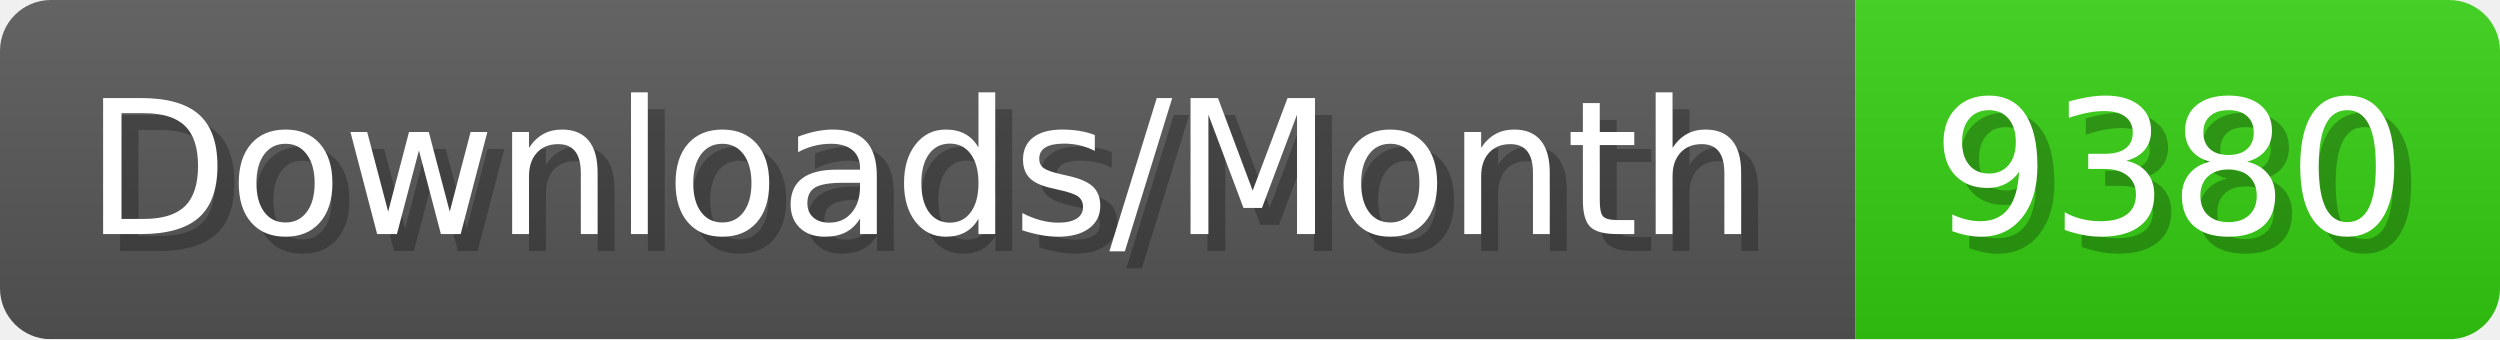
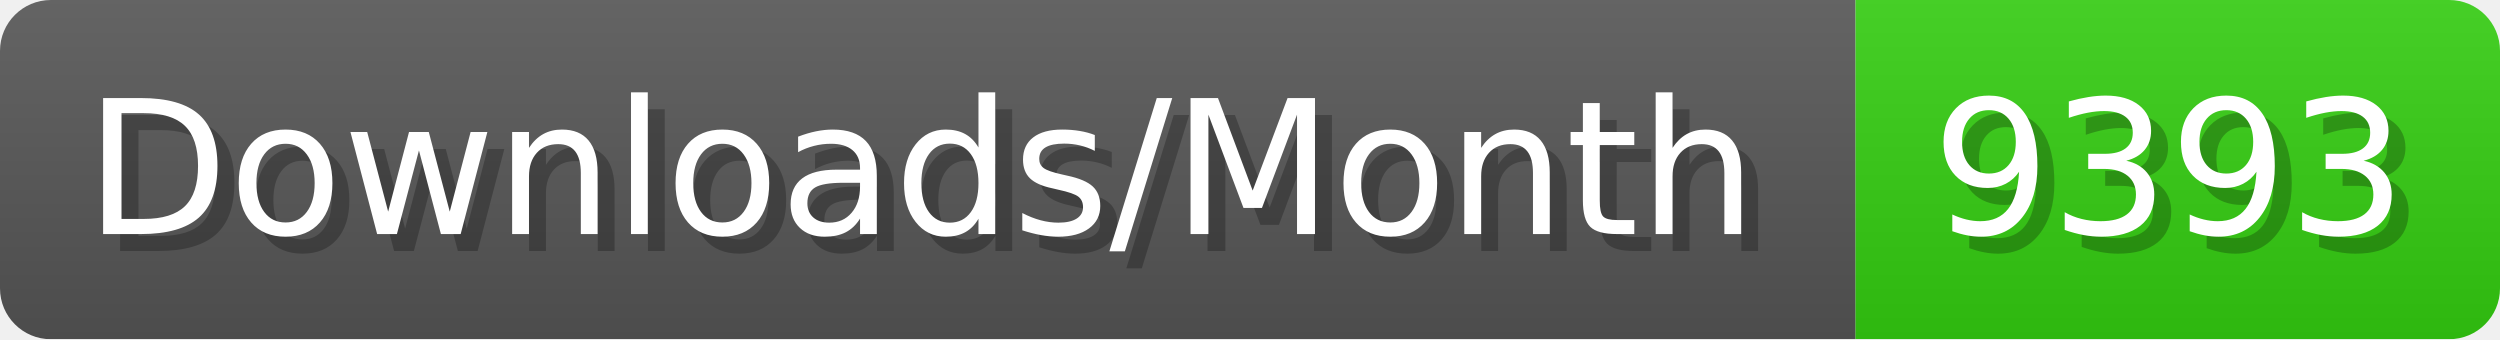
- <svg xmlns="http://www.w3.org/2000/svg" width="147.4" height="20" viewBox="0 0 1474 200" role="img" aria-label="Downloads/Month: 9380">
+ <svg xmlns="http://www.w3.org/2000/svg" width="147.4" height="20" viewBox="0 0 1474 200" role="img" aria-label="Downloads/Month: 9393">
  <linearGradient id="YlXUI" x2="0" y2="100%">
    <stop offset="0" stop-opacity=".1" stop-color="#EEE" />
    <stop offset="1" stop-opacity=".1" />
  </linearGradient>
  <mask id="JHhop">
    <rect width="1474" height="200" rx="30" fill="#FFF" />
  </mask>
  <g mask="url(#JHhop)">
    <rect width="1094" height="200" fill="#555" />
    <rect width="380" height="200" fill="#3C1" x="1094" />
    <rect width="1474" height="200" fill="url(#YlXUI)" />
  </g>
  <g aria-hidden="true" fill="#fff" text-anchor="start" font-family="Verdana,DejaVu Sans,sans-serif" font-size="110">
    <text x="60" y="148" textLength="994" fill="#000" opacity="0.25">Downloads/Month</text>
    <text x="50" y="138" textLength="994">Downloads/Month</text>
-     <text x="1149" y="148" textLength="280" fill="#000" opacity="0.25">9380</text>
-     <text x="1139" y="138" textLength="280">9380</text>
+     <text x="1149" y="148" textLength="280" fill="#000" opacity="0.25">9393</text>
+     <text x="1139" y="138" textLength="280">9393</text>
  </g>
</svg>
